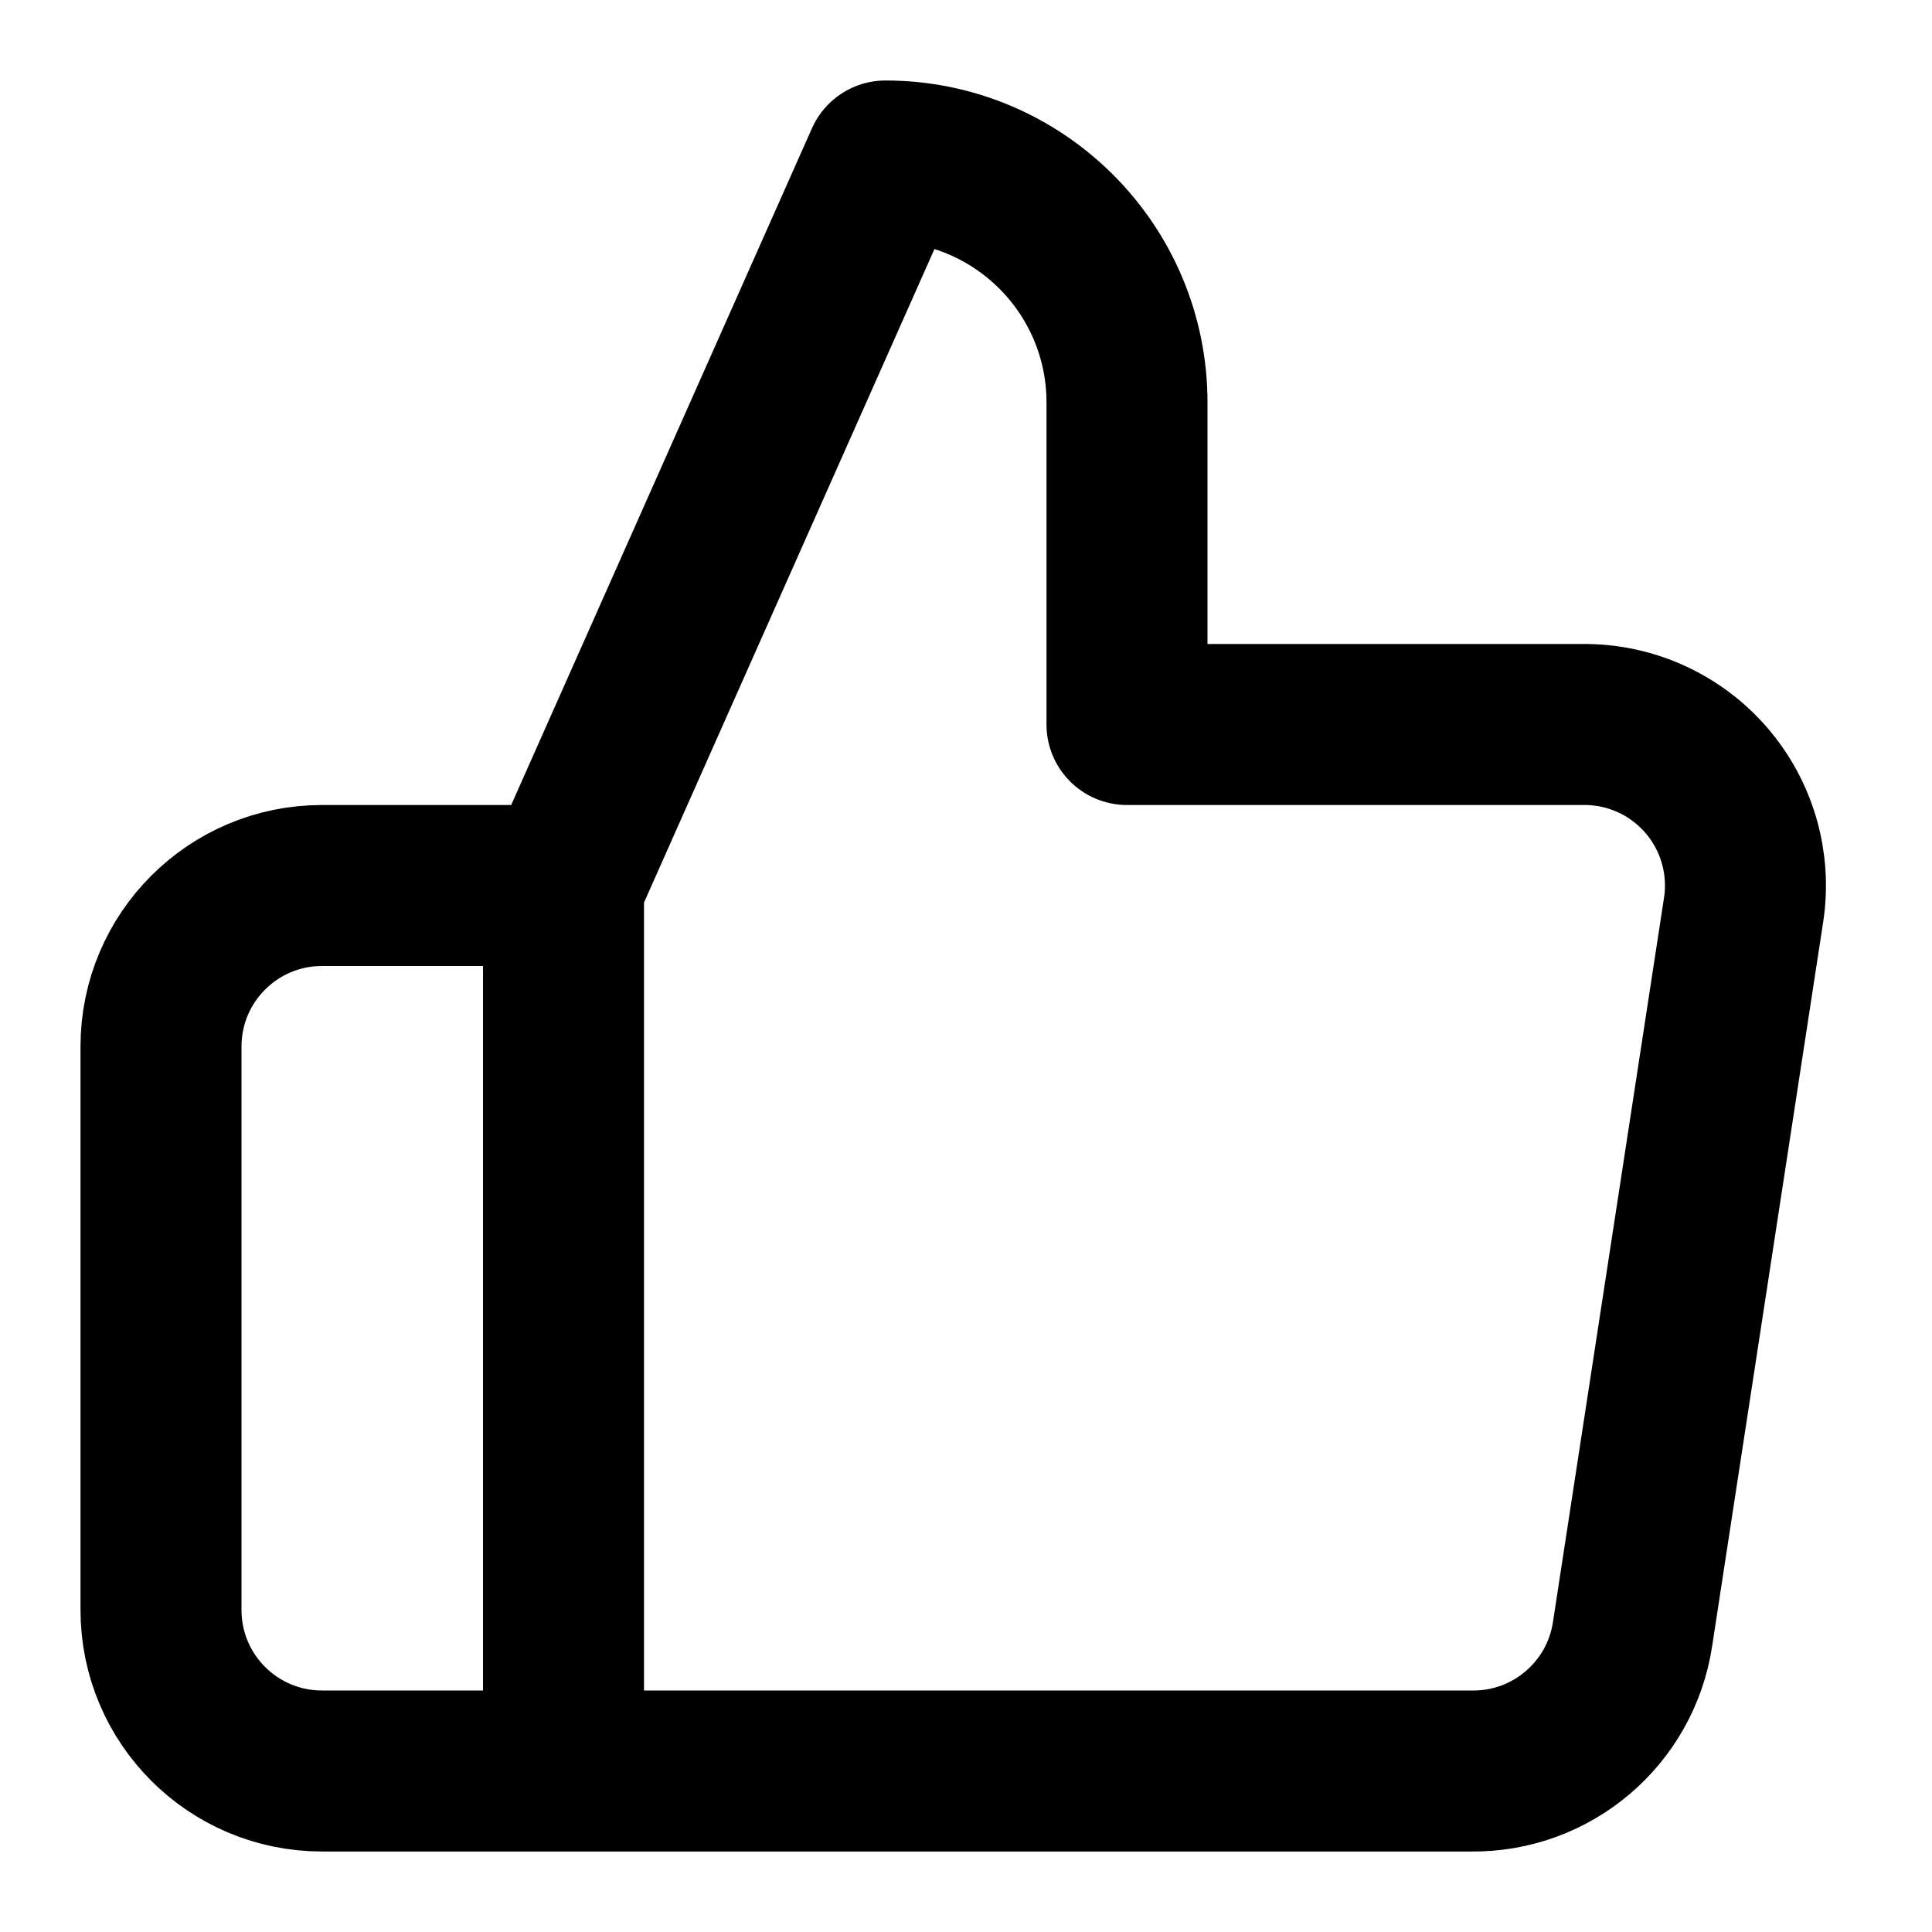
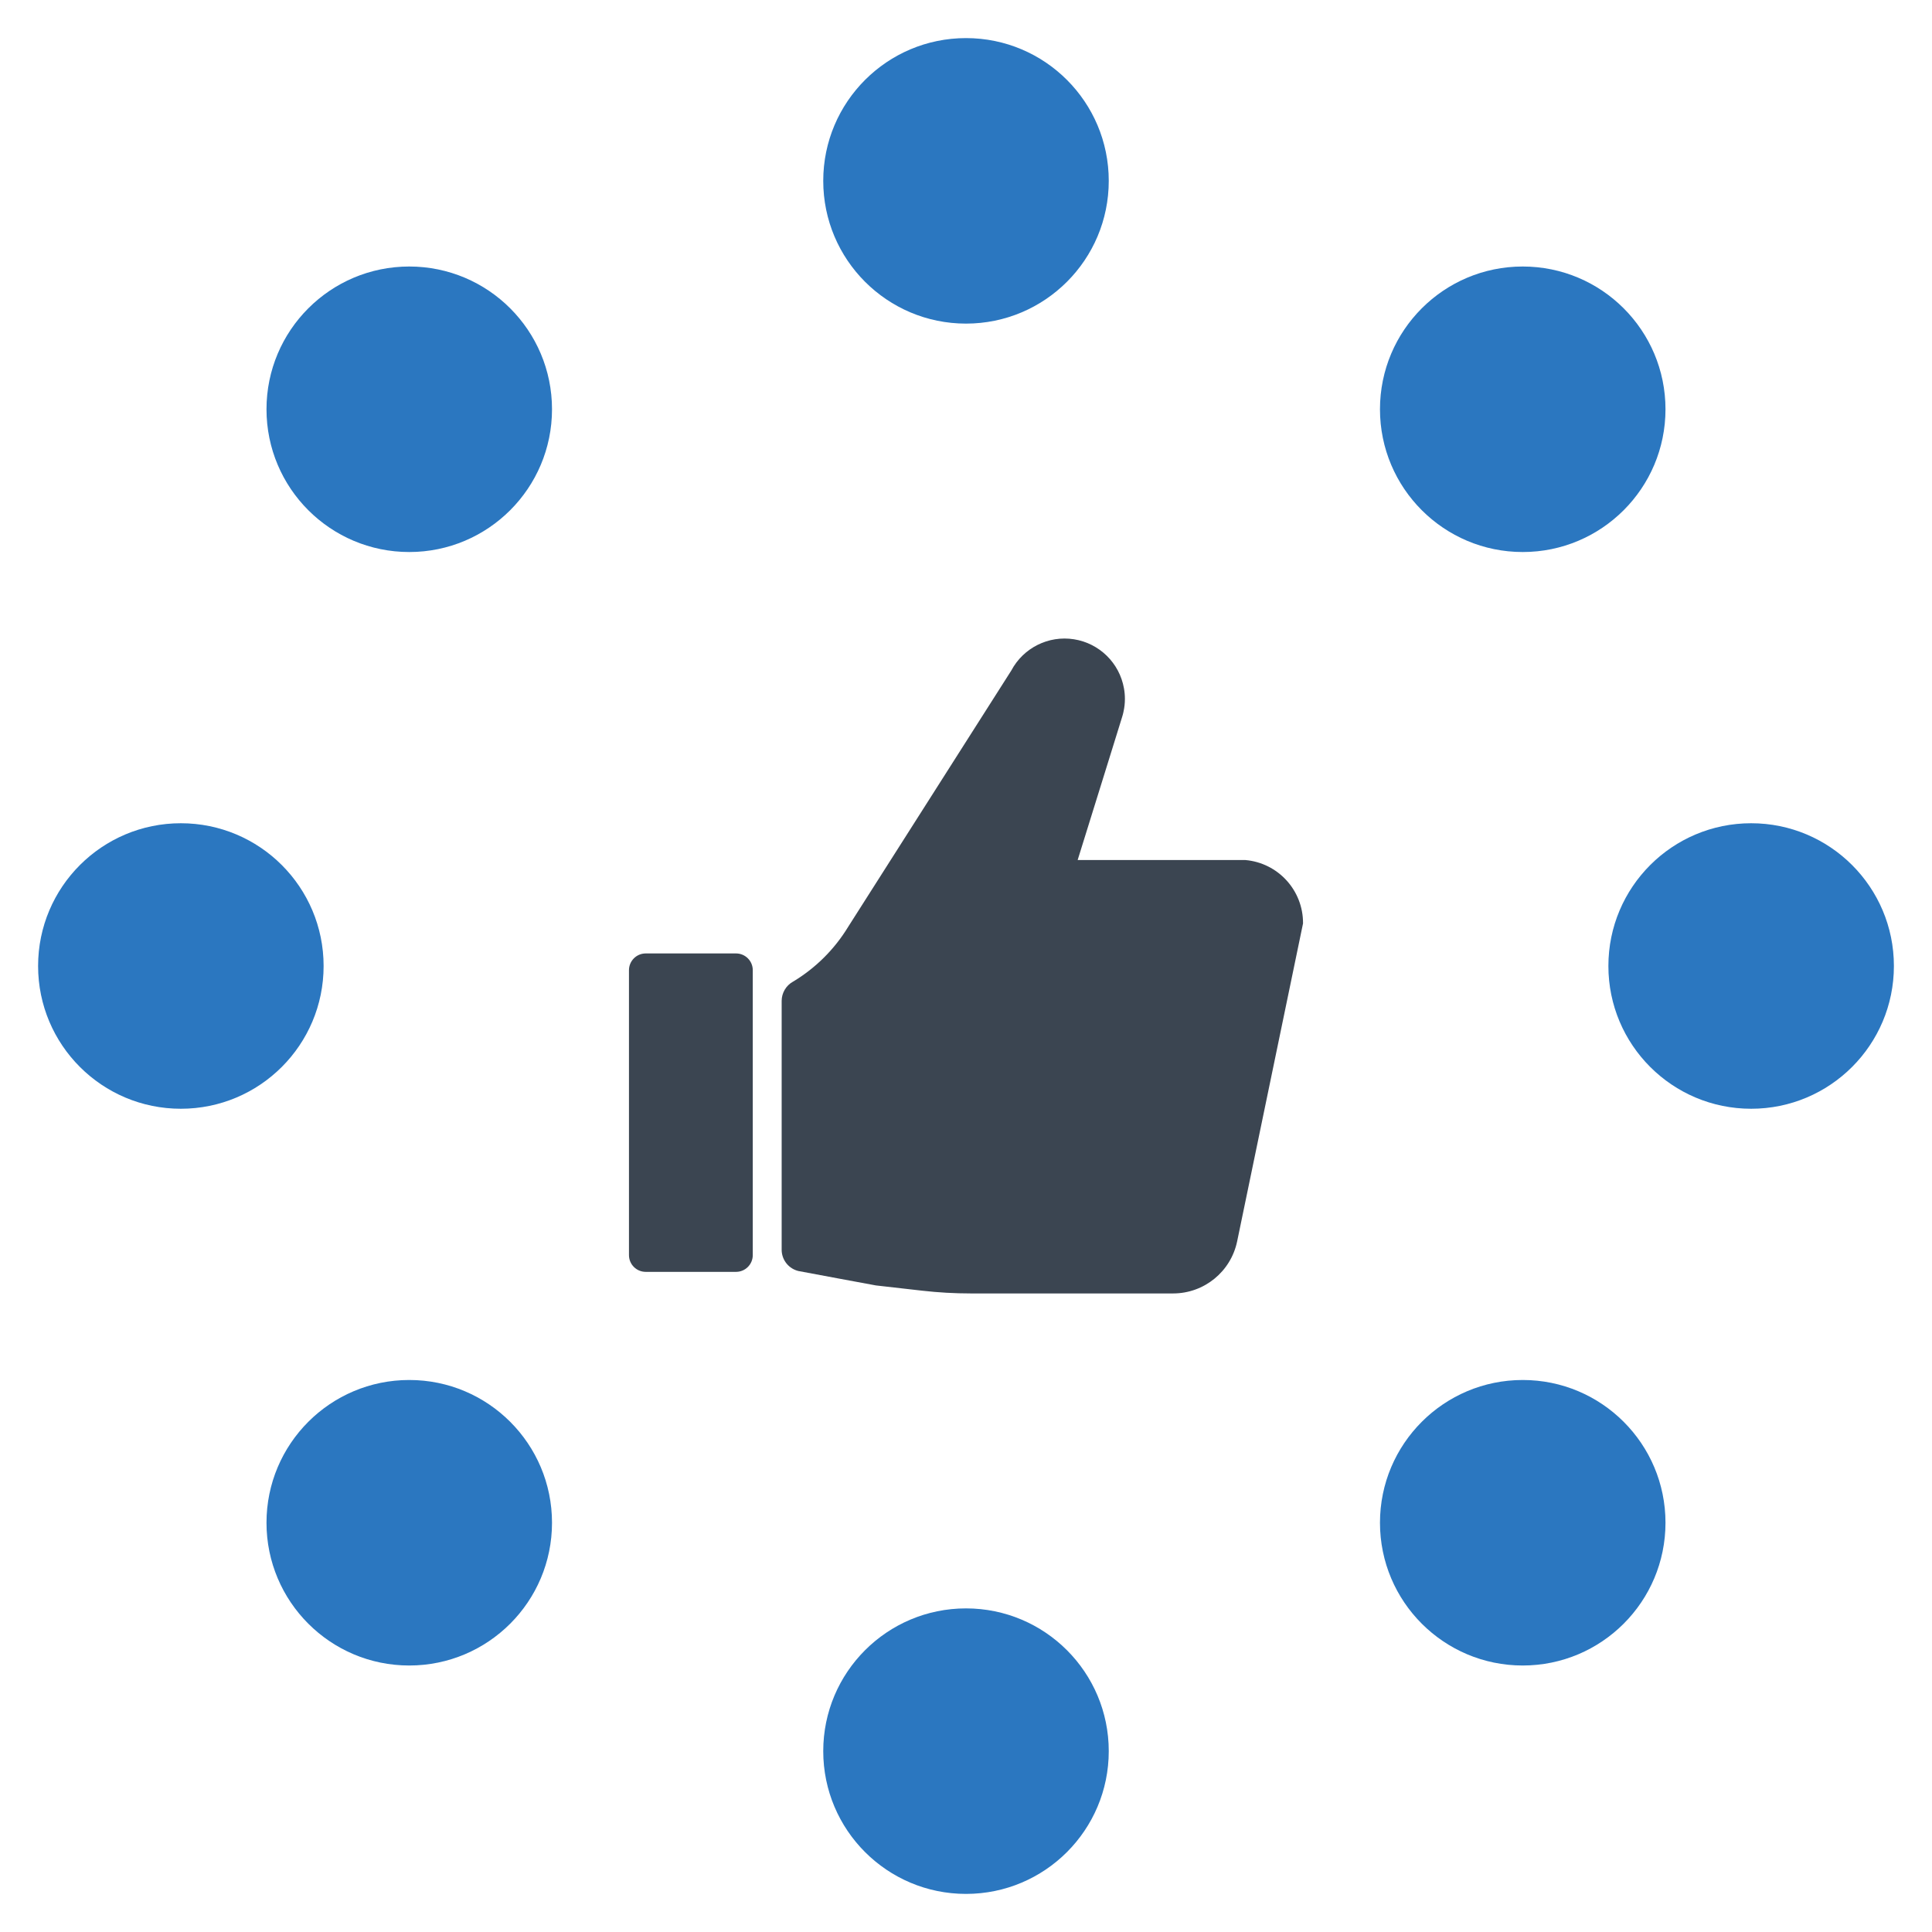
- <svg xmlns="http://www.w3.org/2000/svg" width="24" height="24" viewBox="0 0 24 24" fill="none" stroke="currentColor" stroke-width="2" stroke-linecap="round" stroke-linejoin="round" class="feather feather-thumbs-up">
-   <path d="M14 9V5a3 3 0 0 0-3-3l-4 9v11h11.28a2 2 0 0 0 2-1.7l1.38-9a2 2 0 0 0-2-2.3zM7 22H4a2 2 0 0 1-2-2v-7a2 2 0 0 1 2-2h3" />
+ <svg xmlns="http://www.w3.org/2000/svg" id="Layer_1" data-name="Layer 1" viewBox="0 0 128 128">
+   <defs>
+     <style>.cls-1{fill:#2b77c0;}.cls-2{fill:#3b4551;}</style>
+   </defs>
+   <circle class="cls-1" cx="64" cy="11.982" r="9.458" />
+   <circle class="cls-1" cx="64" cy="116.018" r="9.458" />
+   <circle class="cls-1" cx="11.982" cy="64" r="9.458" />
+   <circle class="cls-1" cx="116.018" cy="64" r="9.458" />
+   <circle class="cls-1" cx="27.114" cy="27.115" r="9.458" />
+   <circle class="cls-1" cx="100.885" cy="100.886" r="9.458" />
+   <circle class="cls-1" cx="27.114" cy="100.886" r="9.458" />
+   <circle class="cls-1" cx="100.885" cy="27.115" r="9.458" />
+   <path class="cls-2" d="M42.779,63.168H48.764A1.109,1.109,0,0,1,49.873,64.277v18.878A1.109,1.109,0,0,1,48.764,84.264H42.78a1.109,1.109,0,0,1-1.109-1.109v-18.878A1.109,1.109,0,0,1,42.779,63.168Z" />
+   <path class="cls-2" d="M82.499,56.979h-11.101l.027-.089.464-1.491.451-1.45,1.35-4.34.657-2.117a3.249,3.249,0,0,0,.087-.333v-.004a3.819,3.819,0,0,0,.094-.851,3.881,3.881,0,0,0-.062-.697,3.997,3.997,0,0,0-7.466-1.181L56.198,61.397a10.754,10.754,0,0,1-3.656,3.639l-.006.002a1.468,1.468,0,0,0-.749,1.273V82.796a1.451,1.451,0,0,0,1.003,1.382q.05.016.101.029c.1.024,5.141.956,5.141.956l3.061.348a28.544,28.544,0,0,0,3.226.183H77.72a4.335,4.335,0,0,0,4.245-3.455L86.329,61.18A4.185,4.185,0,0,0,82.499,56.979Z" />
</svg>
